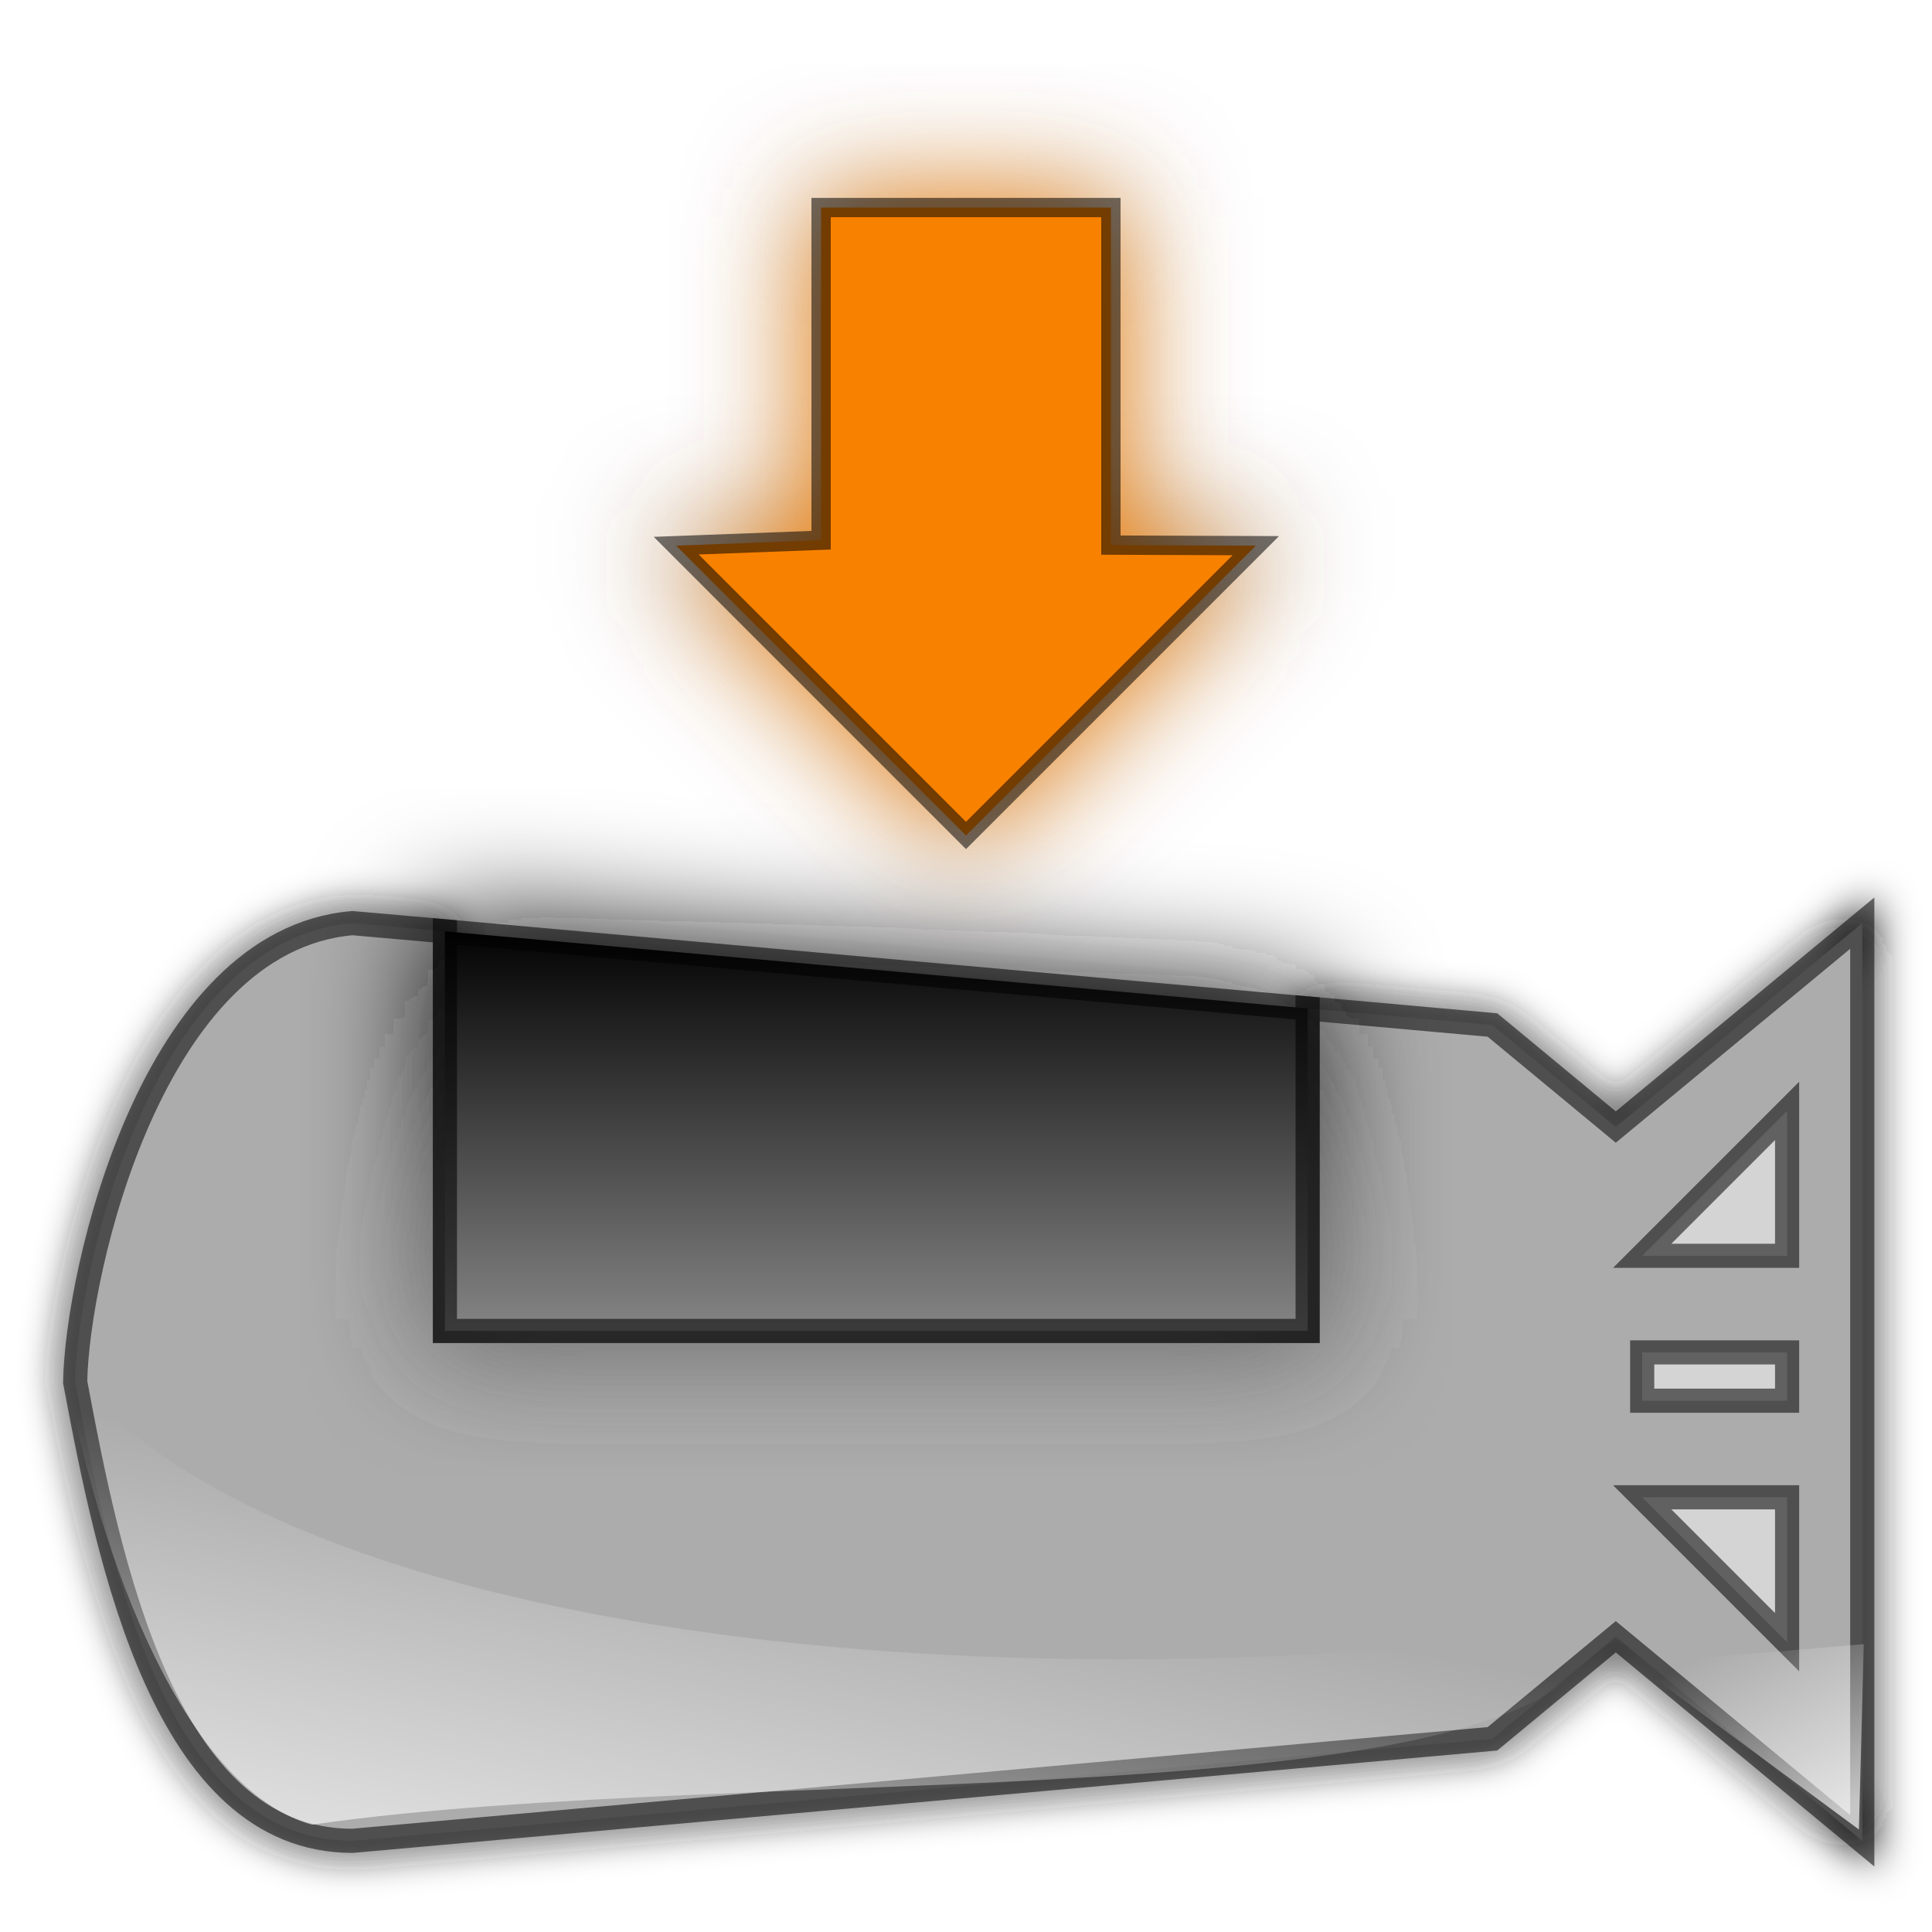
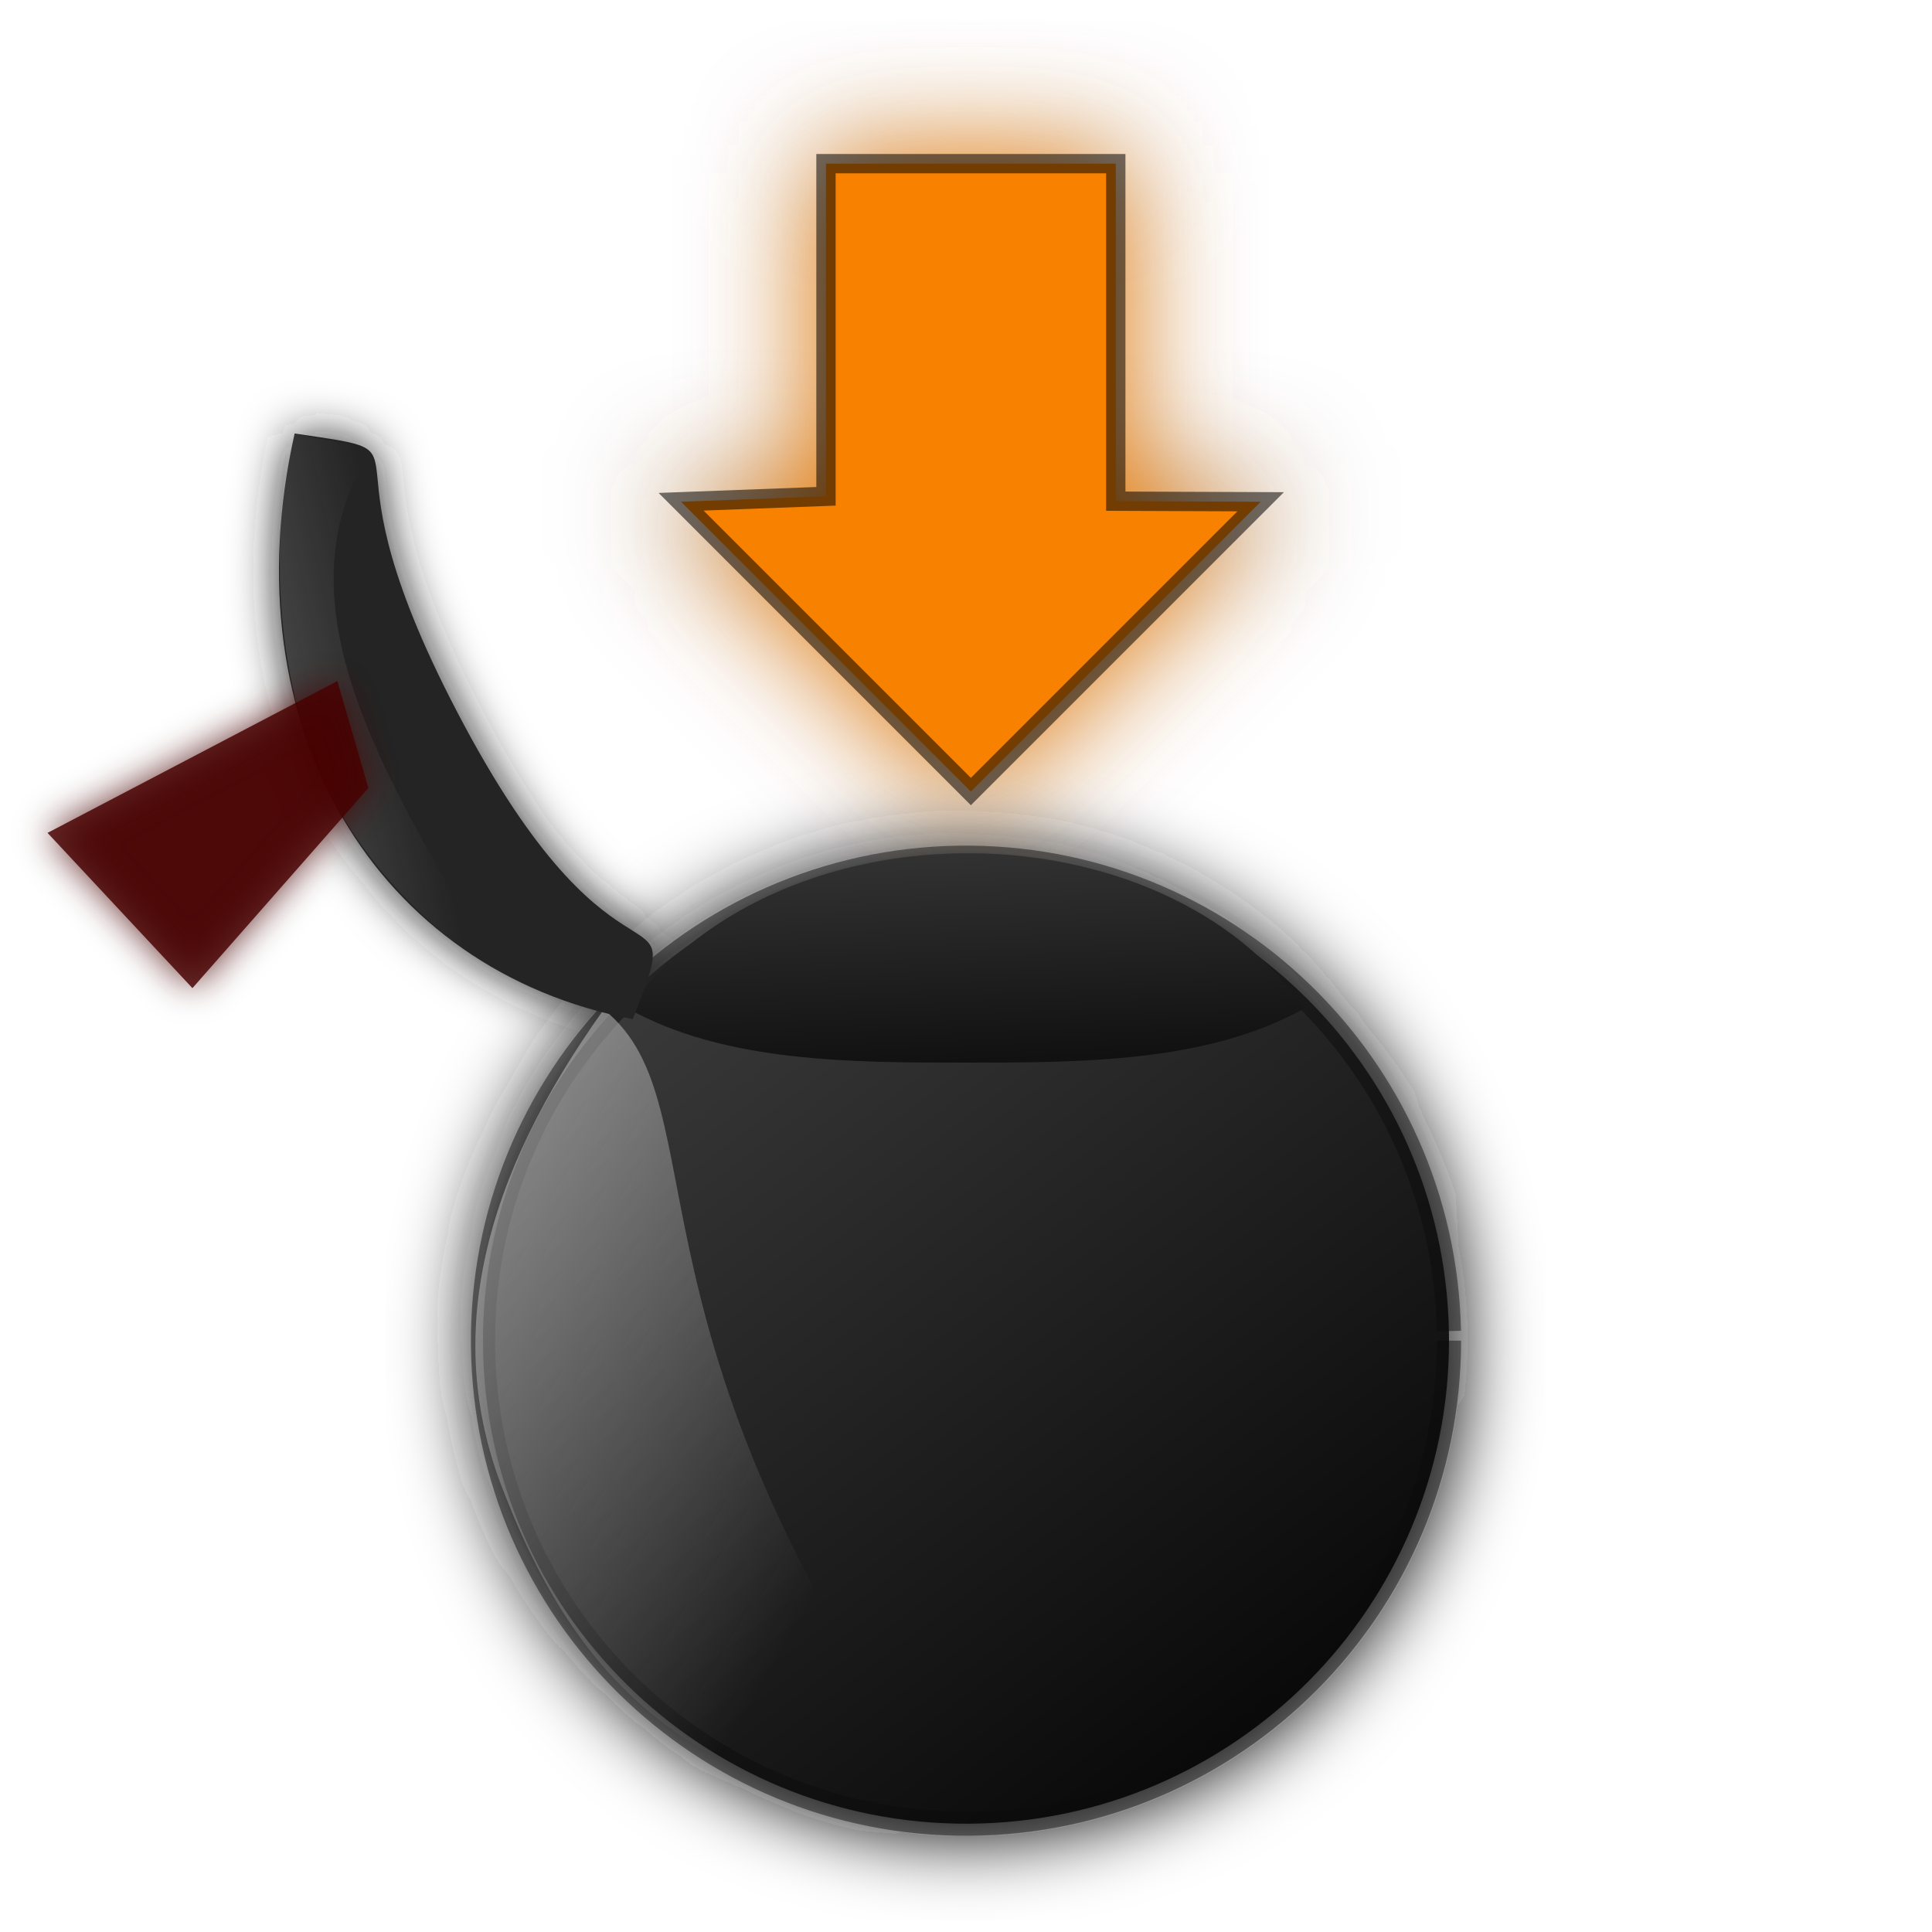
<svg xmlns="http://www.w3.org/2000/svg" xmlns:xlink="http://www.w3.org/1999/xlink" width="400" height="400" id="svg2" version="1.1">
  <defs id="defs4">
+     <linearGradient id="linearGradient9171">
+       <stop style="stop-color:#080808;stop-opacity:1;" offset="0" id="stop9173" />
+       <stop style="stop-color:#333333;stop-opacity:1;" offset="1" id="stop9175" />
+     </linearGradient>
+     <linearGradient id="linearGradient9111">
+       <stop style="stop-color:#cdcdcd;stop-opacity:0.504;" offset="0" id="stop9113" />
+       <stop style="stop-color:#cdcdcd;stop-opacity:0;" offset="1" id="stop9115" />
+     </linearGradient>
+     <linearGradient id="linearGradient9093">
+       <stop style="stop-color:#3c3c3c;stop-opacity:1;" offset="0" id="stop9095" />
+       <stop style="stop-color:#000000;stop-opacity:1;" offset="1" id="stop9097" />
+     </linearGradient>
+     <linearGradient id="linearGradient6637">
+       <stop style="stop-color:#3a2416;stop-opacity:1;" offset="0" id="stop6639" />
+       <stop style="stop-color:#700808;stop-opacity:1;" offset="1" id="stop6641" />
+     </linearGradient>
    <linearGradient id="linearGradient3778">
      <stop style="stop-color:#000000;stop-opacity:1;" offset="0" id="stop3780" />
      <stop style="stop-color:#702828;stop-opacity:1;" offset="1" id="stop3782" />
    </linearGradient>
    <linearGradient id="linearGradient3825">
      <stop style="stop-color:#ffffff;stop-opacity:0.678;" offset="0" id="stop3827" />
      <stop style="stop-color:#ffffff;stop-opacity:0;" offset="1" id="stop3829" />
    </linearGradient>
-     <linearGradient id="linearGradient3809">
-       <stop style="stop-color:#000000;stop-opacity:1" offset="0" id="stop3811" />
-       <stop style="stop-color:#858585;stop-opacity:1" offset="1" id="stop3813" />
-     </linearGradient>
-     <linearGradient xlink:href="#linearGradient3809" id="linearGradient3815" x1="160" y1="220" x2="160" y2="260" gradientUnits="userSpaceOnUse" gradientTransform="matrix(1.275862,0,0,2.111111,-22.71398,379.029)" />
-     <filter id="filter3773">
-       <feGaussianBlur stdDeviation="4.2" id="feGaussianBlur3775" />
-     </filter>
    <filter id="filter3791" x="-0.248" width="1.496" y="-0.229" height="1.458">
      <feGaussianBlur stdDeviation="12.401" id="feGaussianBlur3793" />
    </filter>
-     <filter id="filter3853" x="-0.167" width="1.334" y="-0.36" height="1.72">
-       <feGaussianBlur stdDeviation="12.414" id="feGaussianBlur3855" />
-     </filter>
-     <linearGradient xlink:href="#linearGradient3825" id="linearGradient3865" x1="176.777" y1="407.576" x2="191.929" y2="323.733" gradientUnits="userSpaceOnUse" />
-     <linearGradient xlink:href="#linearGradient3825" id="linearGradient3938" x1="376.287" y1="377.777" x2="357.084" y2="340.401" gradientUnits="userSpaceOnUse" />
    <linearGradient xlink:href="#linearGradient3778" id="linearGradient3784" x1="80.018" y1="368.086" x2="290.325" y2="294.146" gradientUnits="userSpaceOnUse" />
-     <linearGradient xlink:href="#linearGradient3778" id="linearGradient3786" gradientUnits="userSpaceOnUse" x1="80.018" y1="368.086" x2="290.325" y2="294.146" />
-     <linearGradient xlink:href="#linearGradient3778" id="linearGradient3788" gradientUnits="userSpaceOnUse" x1="80.018" y1="368.086" x2="290.325" y2="294.146" />
-     <linearGradient xlink:href="#linearGradient3778" id="linearGradient3790" gradientUnits="userSpaceOnUse" x1="80.018" y1="368.086" x2="290.325" y2="294.146" />
    <filter id="filter3800" x="-0.067" width="1.135" y="-0.236" height="1.471">
      <feGaussianBlur stdDeviation="6.778" id="feGaussianBlur3802" />
    </filter>
+     <linearGradient xlink:href="#linearGradient3778" id="linearGradient6651" gradientUnits="userSpaceOnUse" x1="80.018" y1="368.086" x2="290.325" y2="294.146" />
+     <filter height="2.722" y="-0.861" width="1.158" x="-0.079" id="filter5871">
+       <feGaussianBlur id="feGaussianBlur5873" stdDeviation="16.57" />
+     </filter>
+     <linearGradient id="linearGradient4995">
+       <stop id="stop4997" offset="0" style="stop-color:#121212;stop-opacity:1;" />
+       <stop id="stop4999" offset="1" style="stop-color:#666666;stop-opacity:0;" />
+     </linearGradient>
+     <linearGradient id="linearGradient3808">
+       <stop id="stop3810" offset="0" style="stop-color:#000000;stop-opacity:0.448;" />
+       <stop id="stop3812" offset="1" style="stop-color:#000000;stop-opacity:0;" />
+     </linearGradient>
+     <linearGradient id="linearGradient3801">
+       <stop id="stop3803" offset="0" style="stop-color:#000000;stop-opacity:0.448;" />
+       <stop id="stop3805" offset="1" style="stop-color:#000000;stop-opacity:0;" />
+     </linearGradient>
+     <linearGradient id="linearGradient3794">
+       <stop id="stop3796" offset="0" style="stop-color:#000000;stop-opacity:0.448;" />
+       <stop id="stop3798" offset="1" style="stop-color:#000000;stop-opacity:0;" />
+     </linearGradient>
+     <linearGradient id="linearGradient3787">
+       <stop id="stop3789" offset="0" style="stop-color:#000000;stop-opacity:0.448;" />
+       <stop id="stop3791" offset="1" style="stop-color:#000000;stop-opacity:0;" />
+     </linearGradient>
+     <linearGradient id="linearGradient3780">
+       <stop id="stop3782-6" offset="0" style="stop-color:#000000;stop-opacity:0.448;" />
+       <stop id="stop3784" offset="1" style="stop-color:#000000;stop-opacity:0;" />
+     </linearGradient>
+     <linearGradient id="linearGradient3773">
+       <stop id="stop3775" offset="0" style="stop-color:#000000;stop-opacity:0.448;" />
+       <stop id="stop3777" offset="1" style="stop-color:#000000;stop-opacity:0;" />
+     </linearGradient>
+     <linearGradient id="linearGradient3762">
+       <stop id="stop3764" offset="0" style="stop-color:#333333;stop-opacity:1;" />
+       <stop id="stop3766" offset="1" style="stop-color:#666666;stop-opacity:0;" />
+     </linearGradient>
+     <linearGradient id="linearGradient3755">
+       <stop id="stop3757" offset="0" style="stop-color:#333333;stop-opacity:1;" />
+       <stop id="stop3759" offset="1" style="stop-color:#666666;stop-opacity:0;" />
+     </linearGradient>
+     <linearGradient id="linearGradient3744">
+       <stop id="stop3746" offset="0" style="stop-color:#333333;stop-opacity:1;" />
+       <stop id="stop3748" offset="1" style="stop-color:#666666;stop-opacity:0;" />
+     </linearGradient>
+     <linearGradient id="linearGradient3737">
+       <stop id="stop3739" offset="0" style="stop-color:#333333;stop-opacity:1;" />
+       <stop id="stop3741" offset="1" style="stop-color:#666666;stop-opacity:0;" />
+     </linearGradient>
+     <linearGradient id="linearGradient3726">
+       <stop id="stop3728" offset="0" style="stop-color:#333333;stop-opacity:1;" />
+       <stop id="stop3730" offset="1" style="stop-color:#666666;stop-opacity:0;" />
+     </linearGradient>
+     <linearGradient id="linearGradient3719">
+       <stop id="stop3721" offset="0" style="stop-color:#333333;stop-opacity:1;" />
+       <stop id="stop3723" offset="1" style="stop-color:#666666;stop-opacity:0;" />
+     </linearGradient>
+     <linearGradient id="linearGradient3708">
+       <stop id="stop3710" offset="0" style="stop-color:#333333;stop-opacity:1;" />
+       <stop id="stop3712" offset="1" style="stop-color:#666666;stop-opacity:0;" />
+     </linearGradient>
+     <linearGradient id="linearGradient3701">
+       <stop id="stop3703" offset="0" style="stop-color:#333333;stop-opacity:1;" />
+       <stop id="stop3705" offset="1" style="stop-color:#666666;stop-opacity:0;" />
+     </linearGradient>
+     <linearGradient id="linearGradient3690">
+       <stop id="stop3692" offset="0" style="stop-color:#333333;stop-opacity:1;" />
+       <stop id="stop3694" offset="1" style="stop-color:#666666;stop-opacity:0;" />
+     </linearGradient>
+     <linearGradient id="linearGradient3683">
+       <stop id="stop3685" offset="0" style="stop-color:#333333;stop-opacity:1;" />
+       <stop id="stop3687" offset="1" style="stop-color:#666666;stop-opacity:0;" />
+     </linearGradient>
+     <linearGradient id="linearGradient3672">
+       <stop id="stop3674" offset="0" style="stop-color:#333333;stop-opacity:1;" />
+       <stop id="stop3676" offset="1" style="stop-color:#666666;stop-opacity:0;" />
+     </linearGradient>
+     <linearGradient id="linearGradient3665">
+       <stop id="stop3667" offset="0" style="stop-color:#333333;stop-opacity:1;" />
+       <stop id="stop3669" offset="1" style="stop-color:#666666;stop-opacity:0;" />
+     </linearGradient>
+     <linearGradient id="linearGradient3658">
+       <stop id="stop3660" offset="0" style="stop-color:#333333;stop-opacity:1;" />
+       <stop id="stop3662" offset="1" style="stop-color:#666666;stop-opacity:0;" />
+     </linearGradient>
+     <linearGradient id="linearGradient5075">
+       <stop id="stop5077" offset="0" style="stop-color:#000000;stop-opacity:0.448;" />
+       <stop id="stop5079" offset="1" style="stop-color:#000000;stop-opacity:0;" />
+     </linearGradient>
+     <linearGradient id="linearGradient3645">
+       <stop id="stop3647" offset="0" style="stop-color:#333333;stop-opacity:1;" />
+       <stop id="stop3649" offset="1" style="stop-color:#666666;stop-opacity:0;" />
+     </linearGradient>
+     <linearGradient id="linearGradient5296">
+       <stop id="stop5298" offset="0" style="stop-color:#333333;stop-opacity:1;" />
+       <stop id="stop5300" offset="1" style="stop-color:#666666;stop-opacity:0;" />
+     </linearGradient>
+     <linearGradient id="linearGradient5075-8">
+       <stop id="stop5077-7" offset="0" style="stop-color:#000000;stop-opacity:0.448;" />
+       <stop id="stop5079-7" offset="1" style="stop-color:#000000;stop-opacity:0;" />
+     </linearGradient>
+     <filter id="filter5292" color-interpolation-filters="sRGB">
+       <feGaussianBlur id="feGaussianBlur5294" stdDeviation="4.688" />
+     </filter>
+     <linearGradient id="linearGradient5889">
+       <stop id="stop5891" offset="0" style="stop-color:#ff3333;stop-opacity:1;" />
+       <stop style="stop-color:#312626;stop-opacity:0.498;" offset="0.858" id="stop5897" />
+       <stop id="stop5893" offset="1" style="stop-color:#000000;stop-opacity:0;" />
+     </linearGradient>
+     <linearGradient xlink:href="#linearGradient9093" id="linearGradient9099" x1="150" y1="175" x2="300" y2="375" gradientUnits="userSpaceOnUse" />
+     <linearGradient xlink:href="#linearGradient9111" id="linearGradient9117" x1="100" y1="250" x2="185" y2="300" gradientUnits="userSpaceOnUse" gradientTransform="translate(0,654.9336)" />
+     <filter id="filter9153">
+       <feGaussianBlur stdDeviation="8" id="feGaussianBlur9155" />
+     </filter>
+     <linearGradient xlink:href="#linearGradient9093" id="linearGradient9157" gradientUnits="userSpaceOnUse" x1="150" y1="175" x2="300" y2="375" />
+     <linearGradient xlink:href="#linearGradient9111" id="linearGradient9169" x1="17" y1="140" x2="80.857" y2="126.071" gradientUnits="userSpaceOnUse" />
+     <linearGradient xlink:href="#linearGradient9171" id="linearGradient9177" x1="201.216" y1="883.994" x2="198.784" y2="827.426" gradientUnits="userSpaceOnUse" />
+     <filter id="filter9189" x="-0.14" width="1.28" y="-0.146" height="1.292">
+       <feGaussianBlur stdDeviation="3.869" id="feGaussianBlur9191" />
+     </filter>
+     <filter id="filter10649" x="-0.154" width="1.308" y="-0.098" height="1.197">
+       <feGaussianBlur stdDeviation="4.966" id="feGaussianBlur10651" />
+     </filter>
  </defs>
  <g id="layer1" transform="translate(0,-652.3622)">
-     <path id="path3777" d="m 170,695.438 60,0 0,69.883 30,0.117 -60,60 -60,-60 30,-1.127 z" style="color:#000000;fill:#f98100;fill-opacity:1;fill-rule:nonzero;stroke:#000000;stroke-width:4;stroke-miterlimit:4;stroke-opacity:1;stroke-dasharray:none;marker:none;visibility:visible;display:inline;overflow:visible;filter:url(#filter3791);enable-background:accumulate" />
-     <path id="path3763" d="m 92.114,845.189 -19.138,-1.715 c -41.551,3.552 -57.025,72.315 -57.414,95 6.931,36.916 18.445,95 57.414,95 l 236.034,-21.111 25.517,-21.111 51.034,42.222 0,-190 -51.034,42.222 -25.517,-21.111 -38.276,-3.431 0,66.764 -178.621,0 z" style="color:#000000;fill:#acacac;fill-opacity:0.527;fill-rule:nonzero;stroke:#000000;stroke-width:5;stroke-linecap:round;stroke-linejoin:miter;stroke-miterlimit:4;stroke-opacity:1;stroke-dasharray:none;stroke-dashoffset:0;marker:none;visibility:visible;display:inline;overflow:visible;filter:url(#filter3773);enable-background:accumulate" />
-     <path style="color:#000000;fill:#acacac;fill-opacity:1;fill-rule:nonzero;stroke:#000000;stroke-width:5;stroke-linecap:round;stroke-linejoin:miter;stroke-miterlimit:4;stroke-opacity:0.541;stroke-dasharray:none;stroke-dashoffset:0;marker:none;visibility:visible;display:inline;overflow:visible;enable-background:accumulate;" d="M 72.969 191.125 C 31.418 194.677 15.951 263.44 15.562 286.125 C 22.493 323.041 34 381.125 72.969 381.125 L 309 360 L 334.531 338.875 L 385.562 381.125 L 385.562 191.125 L 334.531 233.344 L 309 212.219 L 270.719 208.781 L 270.719 275.562 L 92.125 275.562 L 92.125 192.812 L 72.969 191.125 z M 370 230 L 370 260 L 340 260 L 370 230 z M 340 280 L 370 280 L 370 290 L 340 290 L 340 280 z M 340 310 L 370 310 L 370 340 L 340 310 z " id="path3039" transform="translate(0,652.3622)" />
-     <path id="path3795" d="m 92.114,845.189 0,82.729 178.621,0 0,-66.764 -178.621,-15.965 z" style="color:#000000;fill:url(#linearGradient3815);fill-opacity:1;fill-rule:nonzero;stroke:#000000;stroke-width:5;stroke-linecap:round;stroke-linejoin:miter;stroke-miterlimit:4;stroke-opacity:1;stroke-dasharray:none;stroke-dashoffset:0;marker:none;visibility:visible;display:inline;overflow:visible;enable-background:accumulate;filter:url(#filter3853)" />
-     <path style="color:#000000;fill:url(#linearGradient3815);fill-opacity:1;fill-rule:nonzero;stroke:#000000;stroke-width:5;stroke-linecap:round;stroke-linejoin:miter;stroke-miterlimit:4;stroke-opacity:0.56;stroke-dasharray:none;stroke-dashoffset:0;marker:none;visibility:visible;display:inline;overflow:visible;enable-background:accumulate" d="m 92.114,845.189 0,82.729 178.621,0 0,-66.764 -178.621,-15.965 z" id="path2987" />
-     <path style="color:#000000;fill:#f98100;fill-opacity:1;fill-rule:nonzero;stroke:#000000;stroke-width:4;stroke-miterlimit:4;stroke-opacity:0.537;stroke-dasharray:none;marker:none;visibility:visible;display:inline;overflow:visible;enable-background:accumulate" d="m 170,695.337 60,0 0,69.883 30,0.117 -60,60 -60,-60 30,-1.127 z" id="rect3843" />
-     <flowRoot transform="matrix(0.9973903,-0.07219753,0.07219753,0.9973903,-17.96931,666.5733)" style="font-size:40px;font-style:normal;font-variant:normal;font-weight:500;font-stretch:normal;line-height:125%;letter-spacing:0px;word-spacing:0px;fill:url(#linearGradient3784);fill-opacity:1;stroke:none;font-family:Century Schoolbook L;-inkscape-font-specification:Century Schoolbook L Medium;opacity:0.677;filter:url(#filter3800)" id="flowRoot3792" xml:space="preserve">
-       <flowRegion style="fill:url(#linearGradient3788);fill-opacity:1" id="flowRegion3794">
-         <rect style="fill:url(#linearGradient3786);fill-opacity:1" y="285.853" x="64.65" height="98.995" width="287.893" id="rect3796" />
-       </flowRegion>
-       <flowPara style="font-size:72px;font-style:normal;font-variant:normal;font-weight:bold;font-stretch:normal;fill:url(#linearGradient3790);fill-opacity:1;font-family:Century Schoolbook L;-inkscape-font-specification:Century Schoolbook L Bold" id="flowPara3798">BOMB</flowPara>
-     </flowRoot>
-     <path style="fill:url(#linearGradient3865);fill-opacity:1;stroke:none" d="m 13.132,281.812 c 9.138,50.237 28.575,89.829 51.518,95.964 C 154.501,364.707 323.523,377.608 331.33,337.371 174.133,356.309 46.96,329.921 13.132,281.812 z" id="path3857" transform="translate(0,652.3622)" />
-     <path style="fill:url(#linearGradient3938);stroke:none;stroke-width:1px;stroke-linecap:butt;stroke-linejoin:miter;stroke-opacity:1;fill-opacity:1" d="m 338.401,344.442 46.467,34.345 1.01,-38.386 z" id="path3930" transform="translate(0,652.3622)" />
-     <flowRoot xml:space="preserve" id="flowRoot3940" style="font-size:40px;font-style:normal;font-variant:normal;font-weight:500;font-stretch:normal;line-height:125%;letter-spacing:0px;word-spacing:0px;fill:url(#linearGradient3784);fill-opacity:1;stroke:none;font-family:Century Schoolbook L;-inkscape-font-specification:Century Schoolbook L Medium;opacity:0.677" transform="matrix(0.9973903,-0.07219753,0.07219753,0.9973903,-17.96931,666.5733)">
-       <flowRegion id="flowRegion3942" style="fill:url(#linearGradient3788);fill-opacity:1">
-         <rect id="rect3944" width="287.893" height="98.995" x="64.65" y="285.853" style="fill:url(#linearGradient3786);fill-opacity:1" />
-       </flowRegion>
-       <flowPara id="flowPara3946" style="font-size:72px;font-style:normal;font-variant:normal;font-weight:bold;font-stretch:normal;fill:url(#linearGradient3790);fill-opacity:1;font-family:Century Schoolbook L;-inkscape-font-specification:Century Schoolbook L Bold">BOMB</flowPara>
-     </flowRoot>
+     <path style="fill:#242424;fill-opacity:1;stroke:none;filter:url(#filter10649)" d="m 131,863.362 c 11.824,-29.921 -2.176,0.143 -34.827,-60.722 -33.064,-61.635 -3.349,-55.801 -35.173,-60.522 C 47.35,803.07 77.95,853.251 131,863.362 z" id="path10611" />
+     <path transform="translate(0,654.9336)" d="m 300,275 a 100,100 0 1 1 -0.02,-1.992" id="path9123" style="fill:url(#linearGradient9099);fill-opacity:1;stroke:#0c0c0c;stroke-width:5;stroke-linecap:butt;stroke-linejoin:miter;stroke-miterlimit:4;stroke-opacity:1;stroke-dasharray:none;filter:url(#filter9153)" />
+     <path id="path3777" d="m 171.01,686.347 60,0 0,69.883 30,0.117 -60,60 -60,-60 30,-1.127 z" style="color:#000000;fill:#f98100;fill-opacity:1;fill-rule:nonzero;stroke:#000000;stroke-width:4;stroke-miterlimit:4;stroke-opacity:1;stroke-dasharray:none;marker:none;visibility:visible;display:inline;overflow:visible;filter:url(#filter3791);enable-background:accumulate" />
+     <path style="color:#000000;fill:#f98100;fill-opacity:1;fill-rule:nonzero;stroke:#000000;stroke-width:4;stroke-miterlimit:4;stroke-opacity:0.537;stroke-dasharray:none;marker:none;visibility:visible;display:inline;overflow:visible;enable-background:accumulate" d="m 171.01,686.245 60,0 0,69.883 30,0.117 -60,60 -60,-60 30,-1.127 z" id="rect3843" />
+     <path style="fill:url(#linearGradient9157);fill-opacity:1;stroke:#0c0c0c;stroke-width:5;stroke-linecap:butt;stroke-linejoin:miter;stroke-miterlimit:4;stroke-opacity:0.472;stroke-dasharray:none" id="path9091" d="m 300,275 a 100,100 0 1 1 -0.02,-1.992" transform="translate(0,654.9336)" />
+     <path style="fill:url(#linearGradient9117);fill-opacity:1;stroke:none" d="m 125,861.362 c 25,20 0,68.571 75,168.571 -60,-5 -81.885,-32.722 -96.071,-69.643 C 91.836,928.818 100,896.362 125,861.362 z" id="path9101" />
+     <path style="fill:url(#linearGradient9177);fill-opacity:1;stroke:none" d="m 130,861.162 c 20,11.2 46.37,11.2 70,11.2 23.63,0 50,0 70,-11.2 -28.788,-41.792 -107.496,-43.917 -140,0 z" id="path9119" />
+     <path id="path9121" d="m 131,863.362 c 11.824,-29.921 -2.176,0.143 -34.827,-60.722 -33.064,-61.635 -3.349,-55.801 -35.173,-60.522 C 47.35,803.07 77.95,853.251 131,863.362 z" style="fill:#242424;fill-opacity:1;stroke:none" />
+     <path style="fill:url(#linearGradient9169);fill-opacity:1;stroke:none" d="m 60,89.643 17.143,3.214 C 54.125,127.245 85.882,169.337 103.571,202.5 82.128,186.444 49.338,161.262 60,89.643 z" id="path9161" transform="translate(0,652.3622)" />
+     <path style="fill:#480000;fill-opacity:0.826;stroke:none" d="M 76.27,815.515 39.842,856.944 9.842,824.801 69.842,793.372 z" id="path9159" />
+     <path id="path9179" d="M 76.27,815.515 39.842,856.944 9.842,824.801 69.842,793.372 z" style="fill:#480000;fill-opacity:0.826;stroke:none;filter:url(#filter9189)" />
  </g>
</svg>
